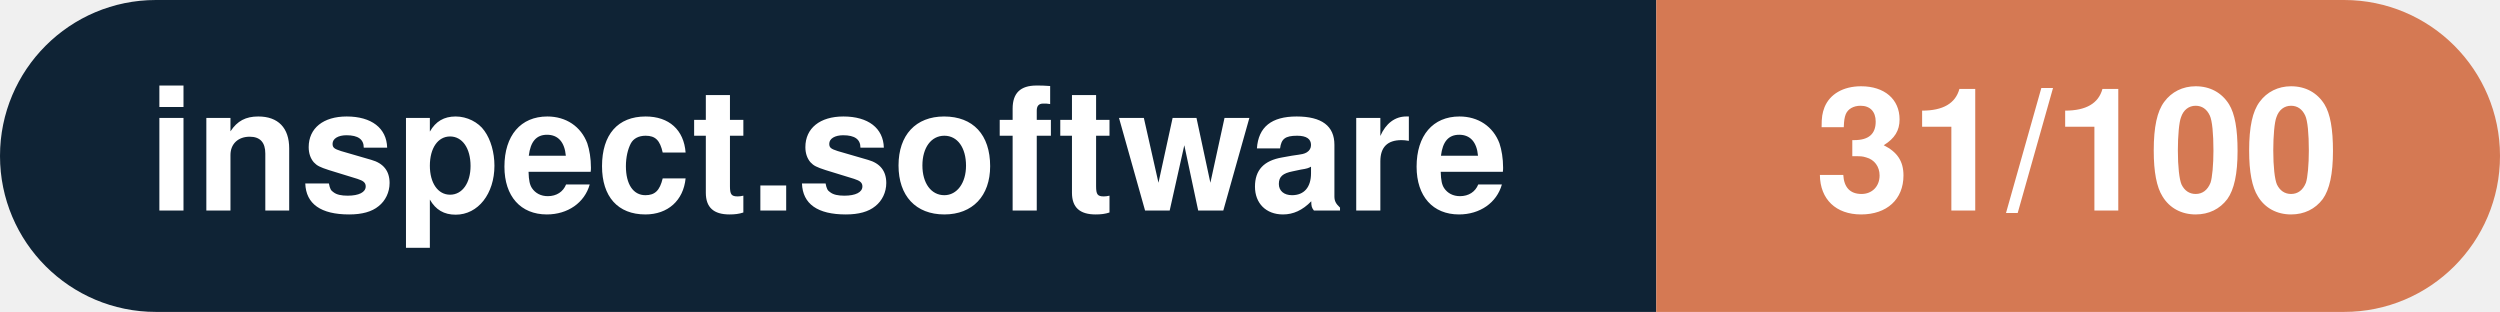
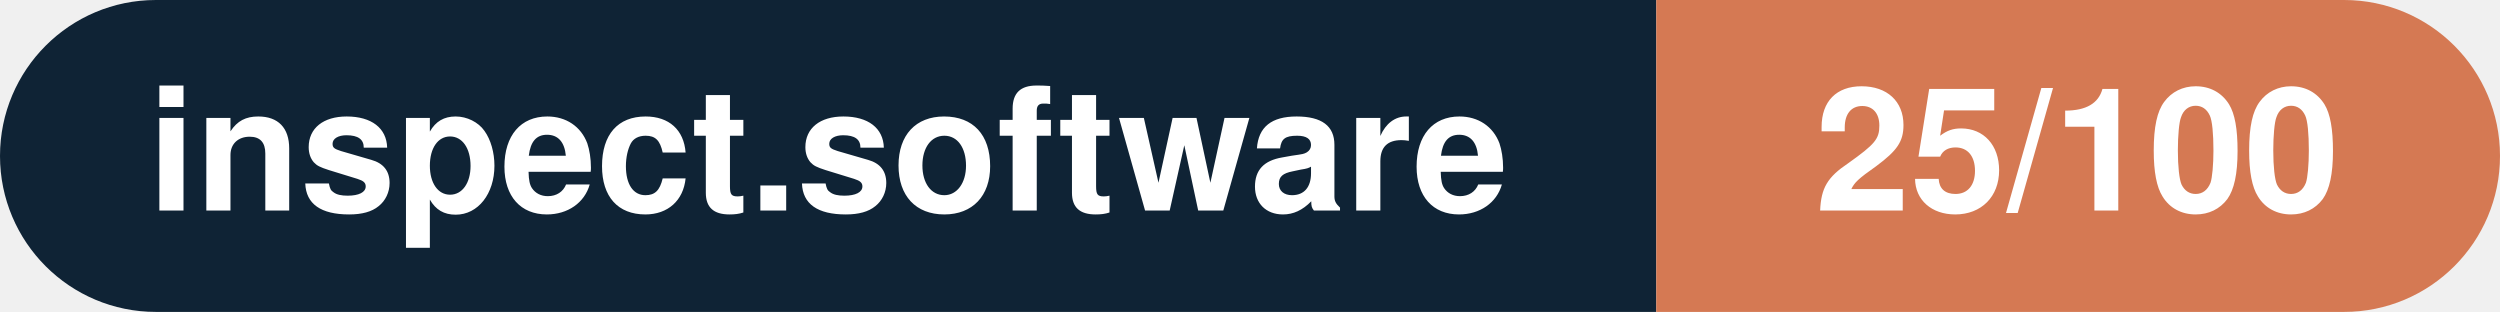
- <svg xmlns="http://www.w3.org/2000/svg" width="160.3" height="20" viewBox="0 0 160.3 20" role="img" aria-label="inspect.software: 31/100">
+ <svg xmlns="http://www.w3.org/2000/svg" width="160.3" height="20" viewBox="0 0 160.3 20" role="img" aria-label="inspect.software: 25/100">
  <clipPath id="rnd">
    <rect width="160.3" height="20" rx="10.0" fill="#fff" />
  </clipPath>
  <g clip-path="url(#rnd)">
    <rect width="106.2" height="20" fill="#0f2335" />
    <rect x="106.2" width="54.1" height="20" fill="#d57953" />
  </g>
  <g fill="#fff" text-anchor="middle" font-family="Helvetica Neue,Helvetica,Arial,sans-serif" font-size="11">
    <text x="53.1" y="13.5" font-weight="600">inspect.software</text>
-     <text x="133.2" y="13.5" font-weight="700">31/100</text>
+     <text x="133.2" y="13.5" font-weight="700">25/100</text>
  </g>
</svg>
